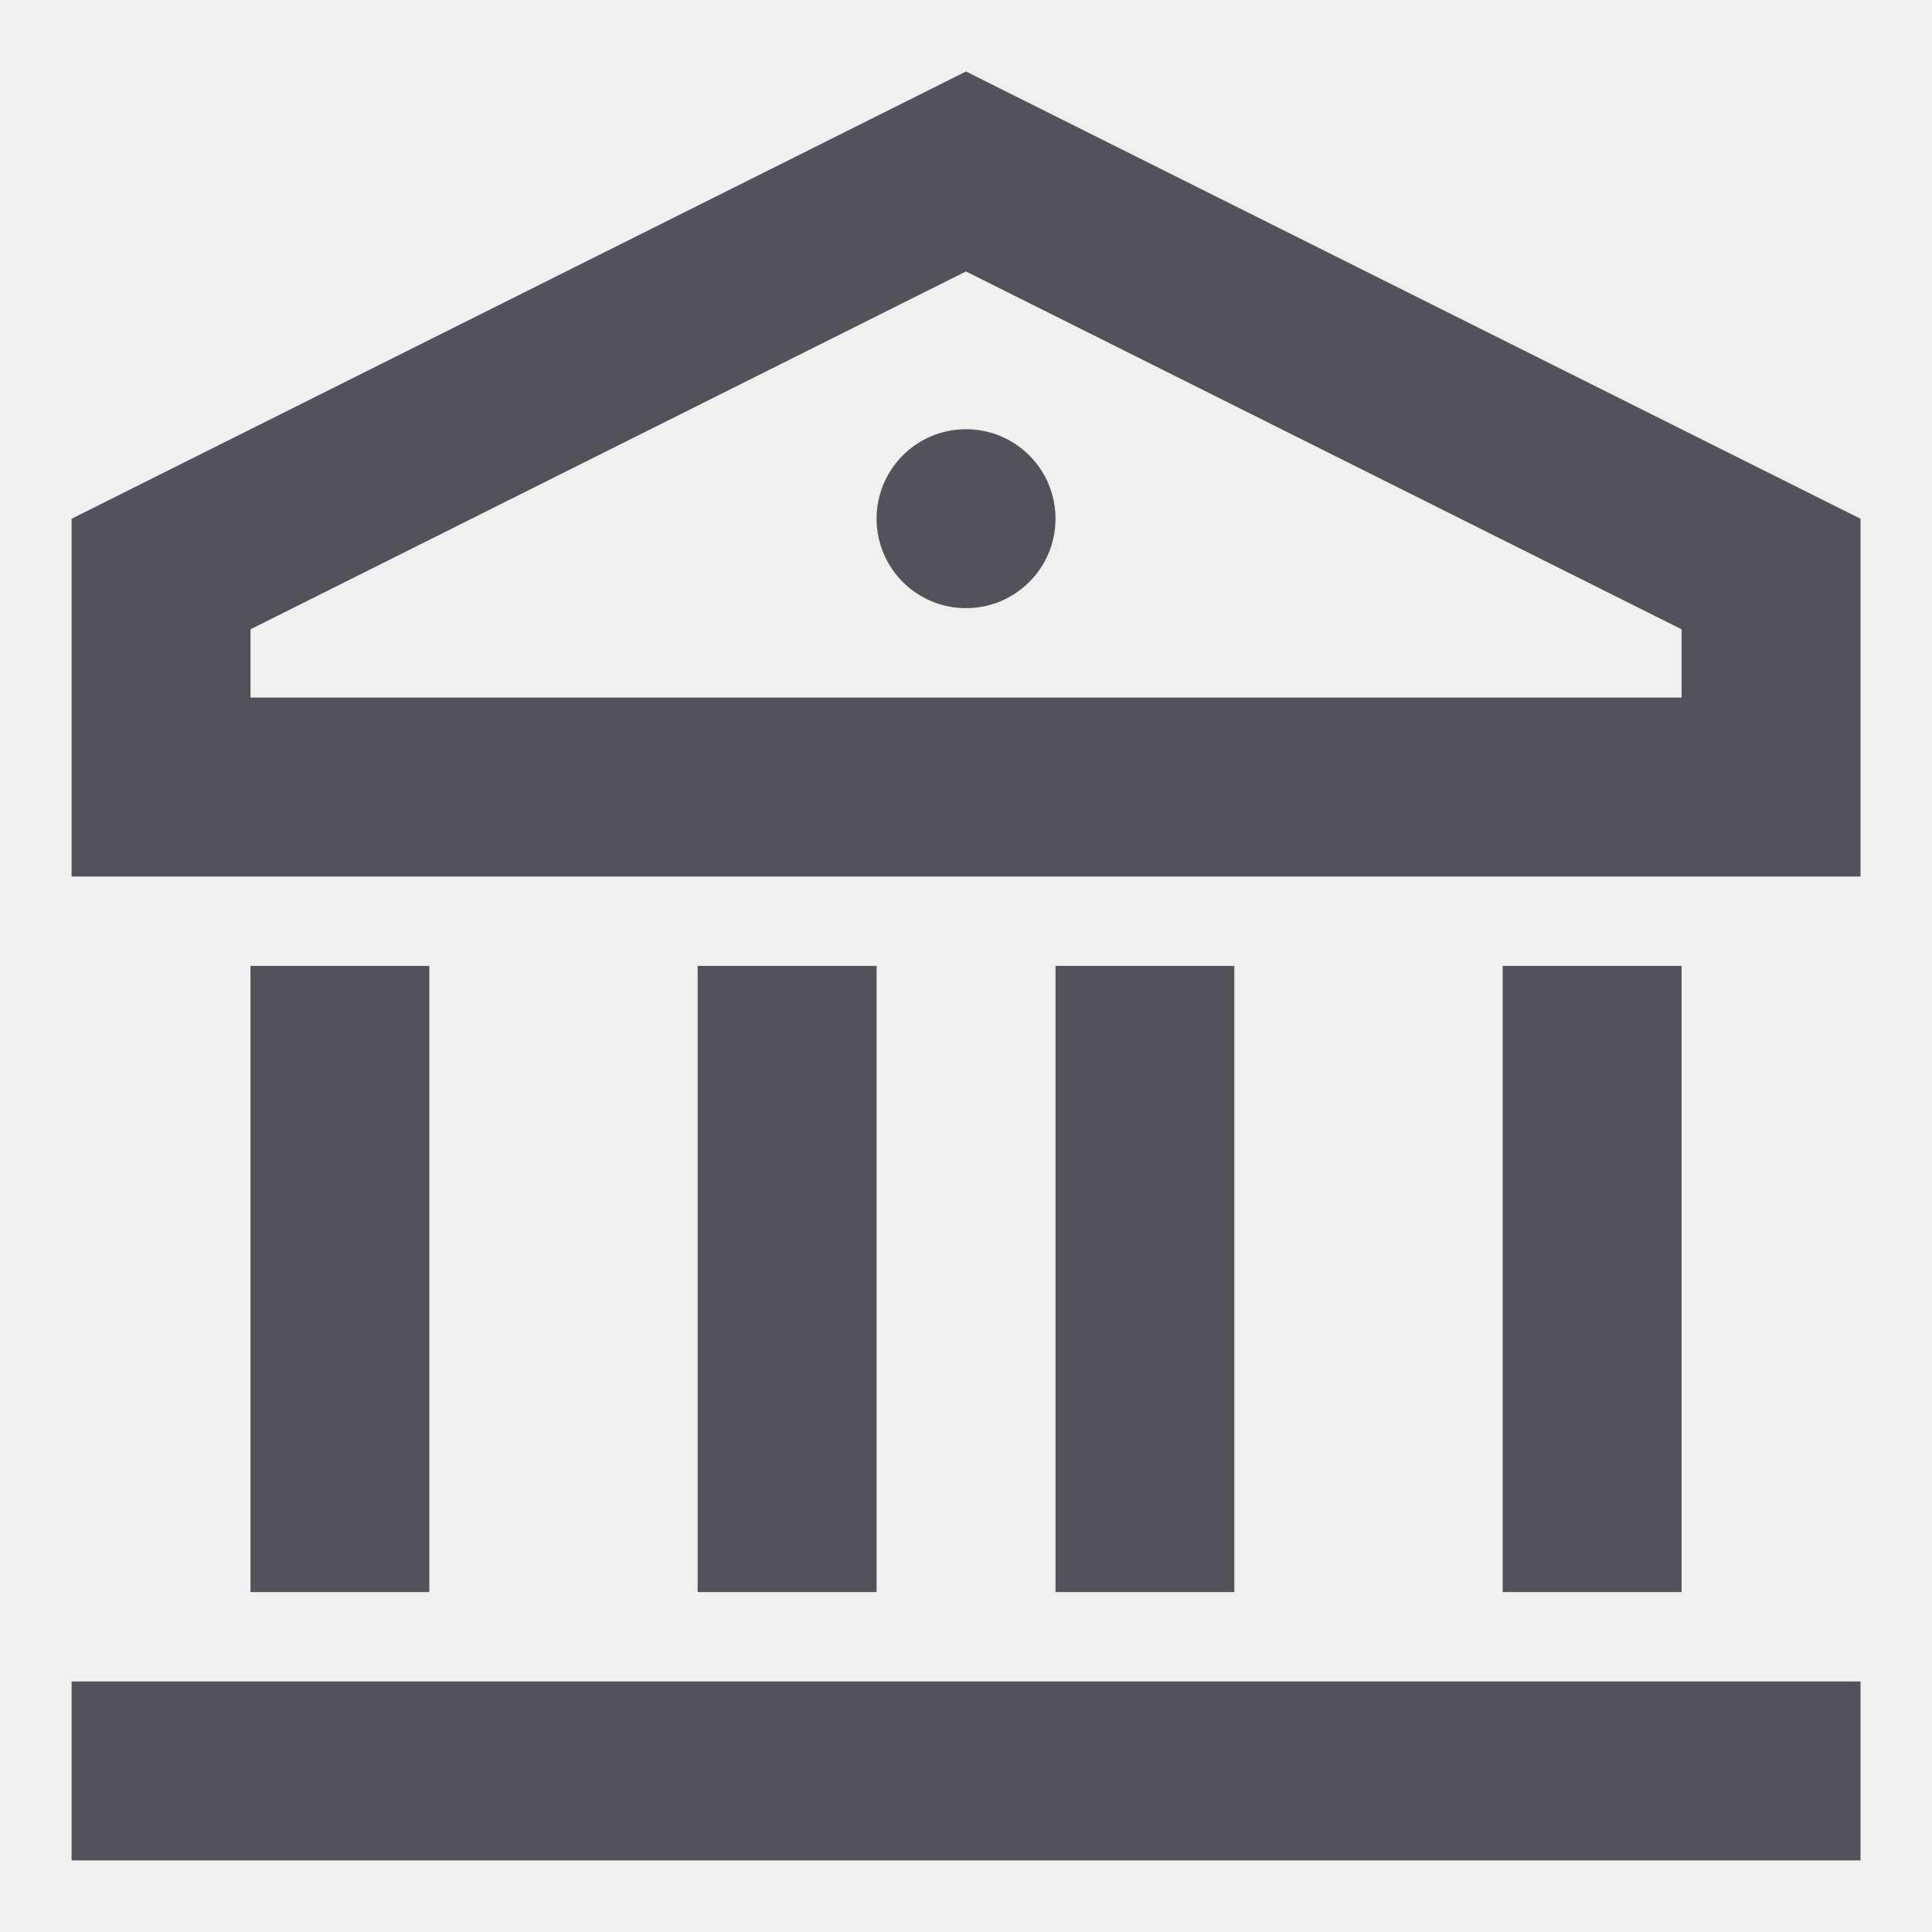
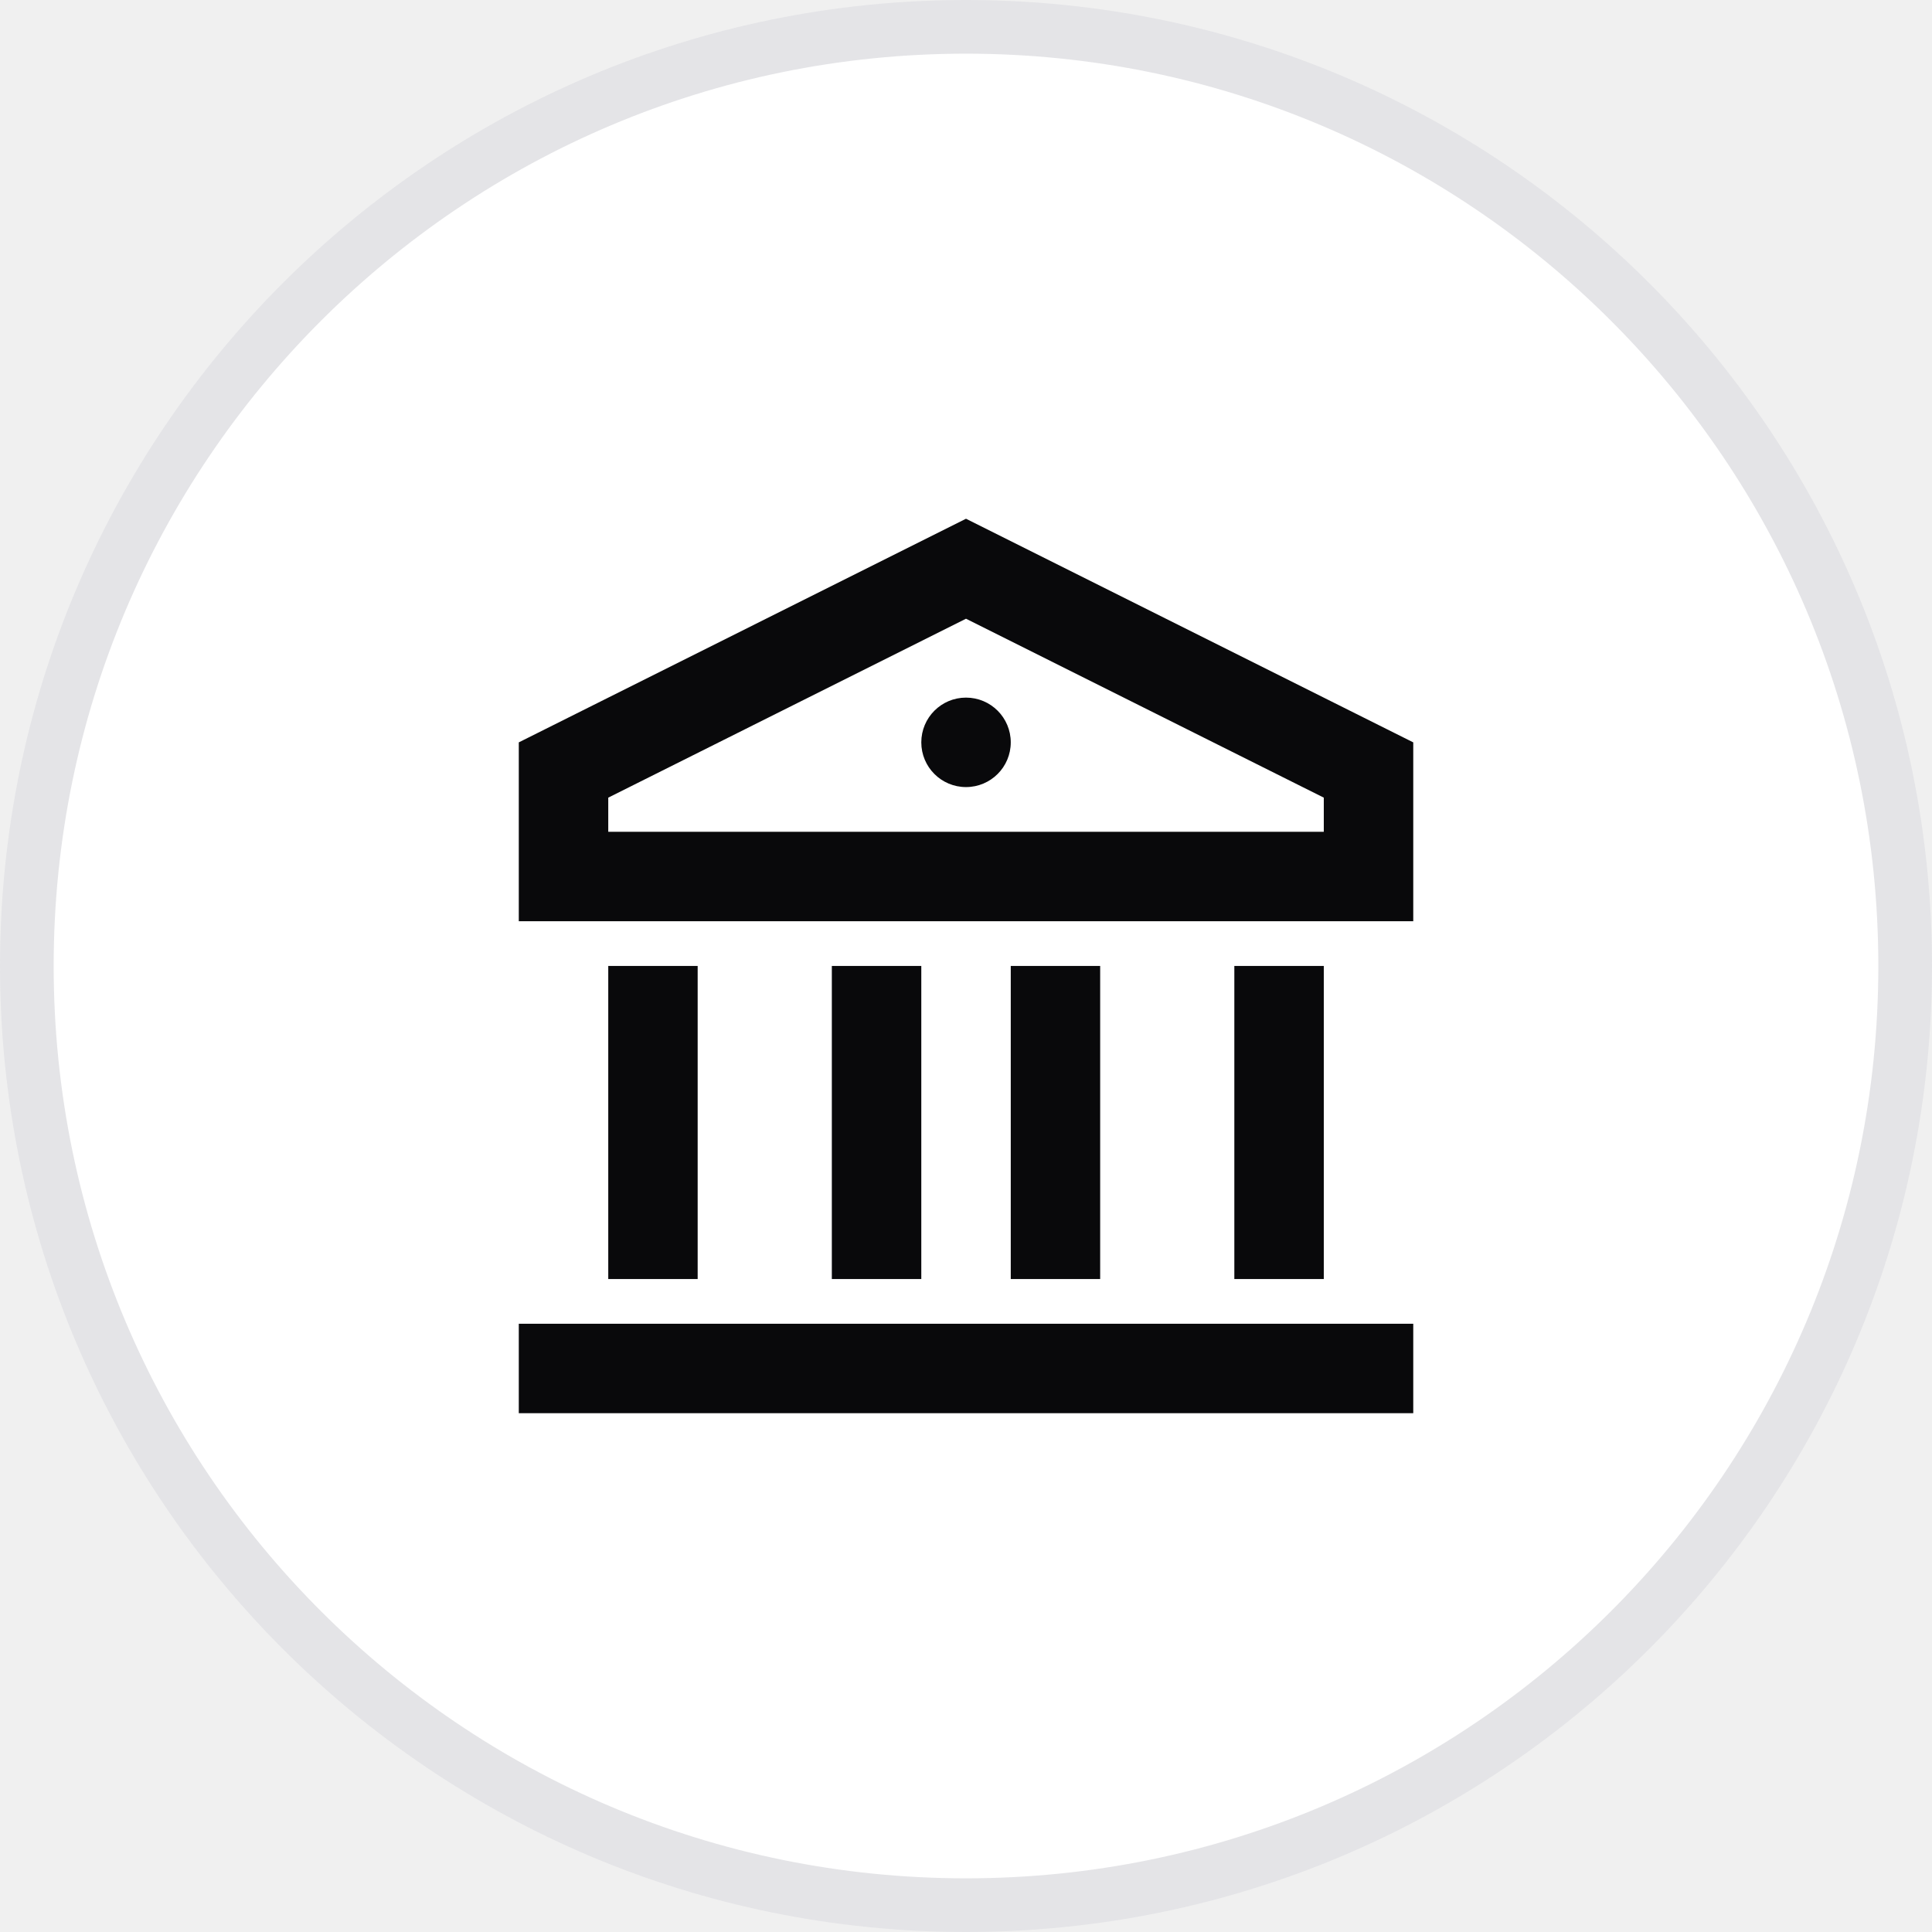
- <svg xmlns="http://www.w3.org/2000/svg" width="18" height="18" viewBox="0 0 18 18" fill="none">
-   <path d="M0.667 15.666H17.334V17.333H0.667V15.666ZM2.334 8.999H4V14.833H2.334V8.999ZM6.5 8.999H8.167V14.833H6.5V8.999ZM9.834 8.999H11.5V14.833H9.834V8.999ZM14 8.999H15.667V14.833H14V8.999ZM0.667 4.833L9 0.666L17.334 4.833V8.166H0.667V4.833ZM2.334 5.863V6.499H15.667V5.863L9 2.529L2.334 5.863ZM9 5.666C8.54 5.666 8.167 5.293 8.167 4.833C8.167 4.372 8.54 3.999 9 3.999C9.461 3.999 9.834 4.372 9.834 4.833C9.834 5.293 9.461 5.666 9 5.666Z" fill="#52525B" />
+ <svg xmlns="http://www.w3.org/2000/svg" width="36" height="36" viewBox="0 0 36 36" fill="none">
+   <rect x="0.5" y="0.5" width="35" height="35" rx="17.5" fill="white" />
+   <rect x="0.5" y="0.5" width="35" height="35" rx="17.5" stroke="#E4E4E7" />
+   <path d="M9.667 24.666H26.334V26.333H9.667V24.666ZM11.334 17.999H13V23.833H11.334V17.999ZM15.5 17.999H17.167V23.833H15.5V17.999ZM18.834 17.999H20.5V23.833H18.834V17.999ZM23 17.999H24.667V23.833H23V17.999ZM9.667 13.833L18 9.666L26.334 13.833V17.166H9.667V13.833ZM11.334 14.863V15.499H24.667V14.863L18 11.529L11.334 14.863ZM18 14.666C17.54 14.666 17.167 14.293 17.167 13.833C17.167 13.372 17.54 12.999 18 12.999C18.461 12.999 18.834 13.372 18.834 13.833C18.834 14.293 18.461 14.666 18 14.666Z" fill="#09090B" />
</svg>
